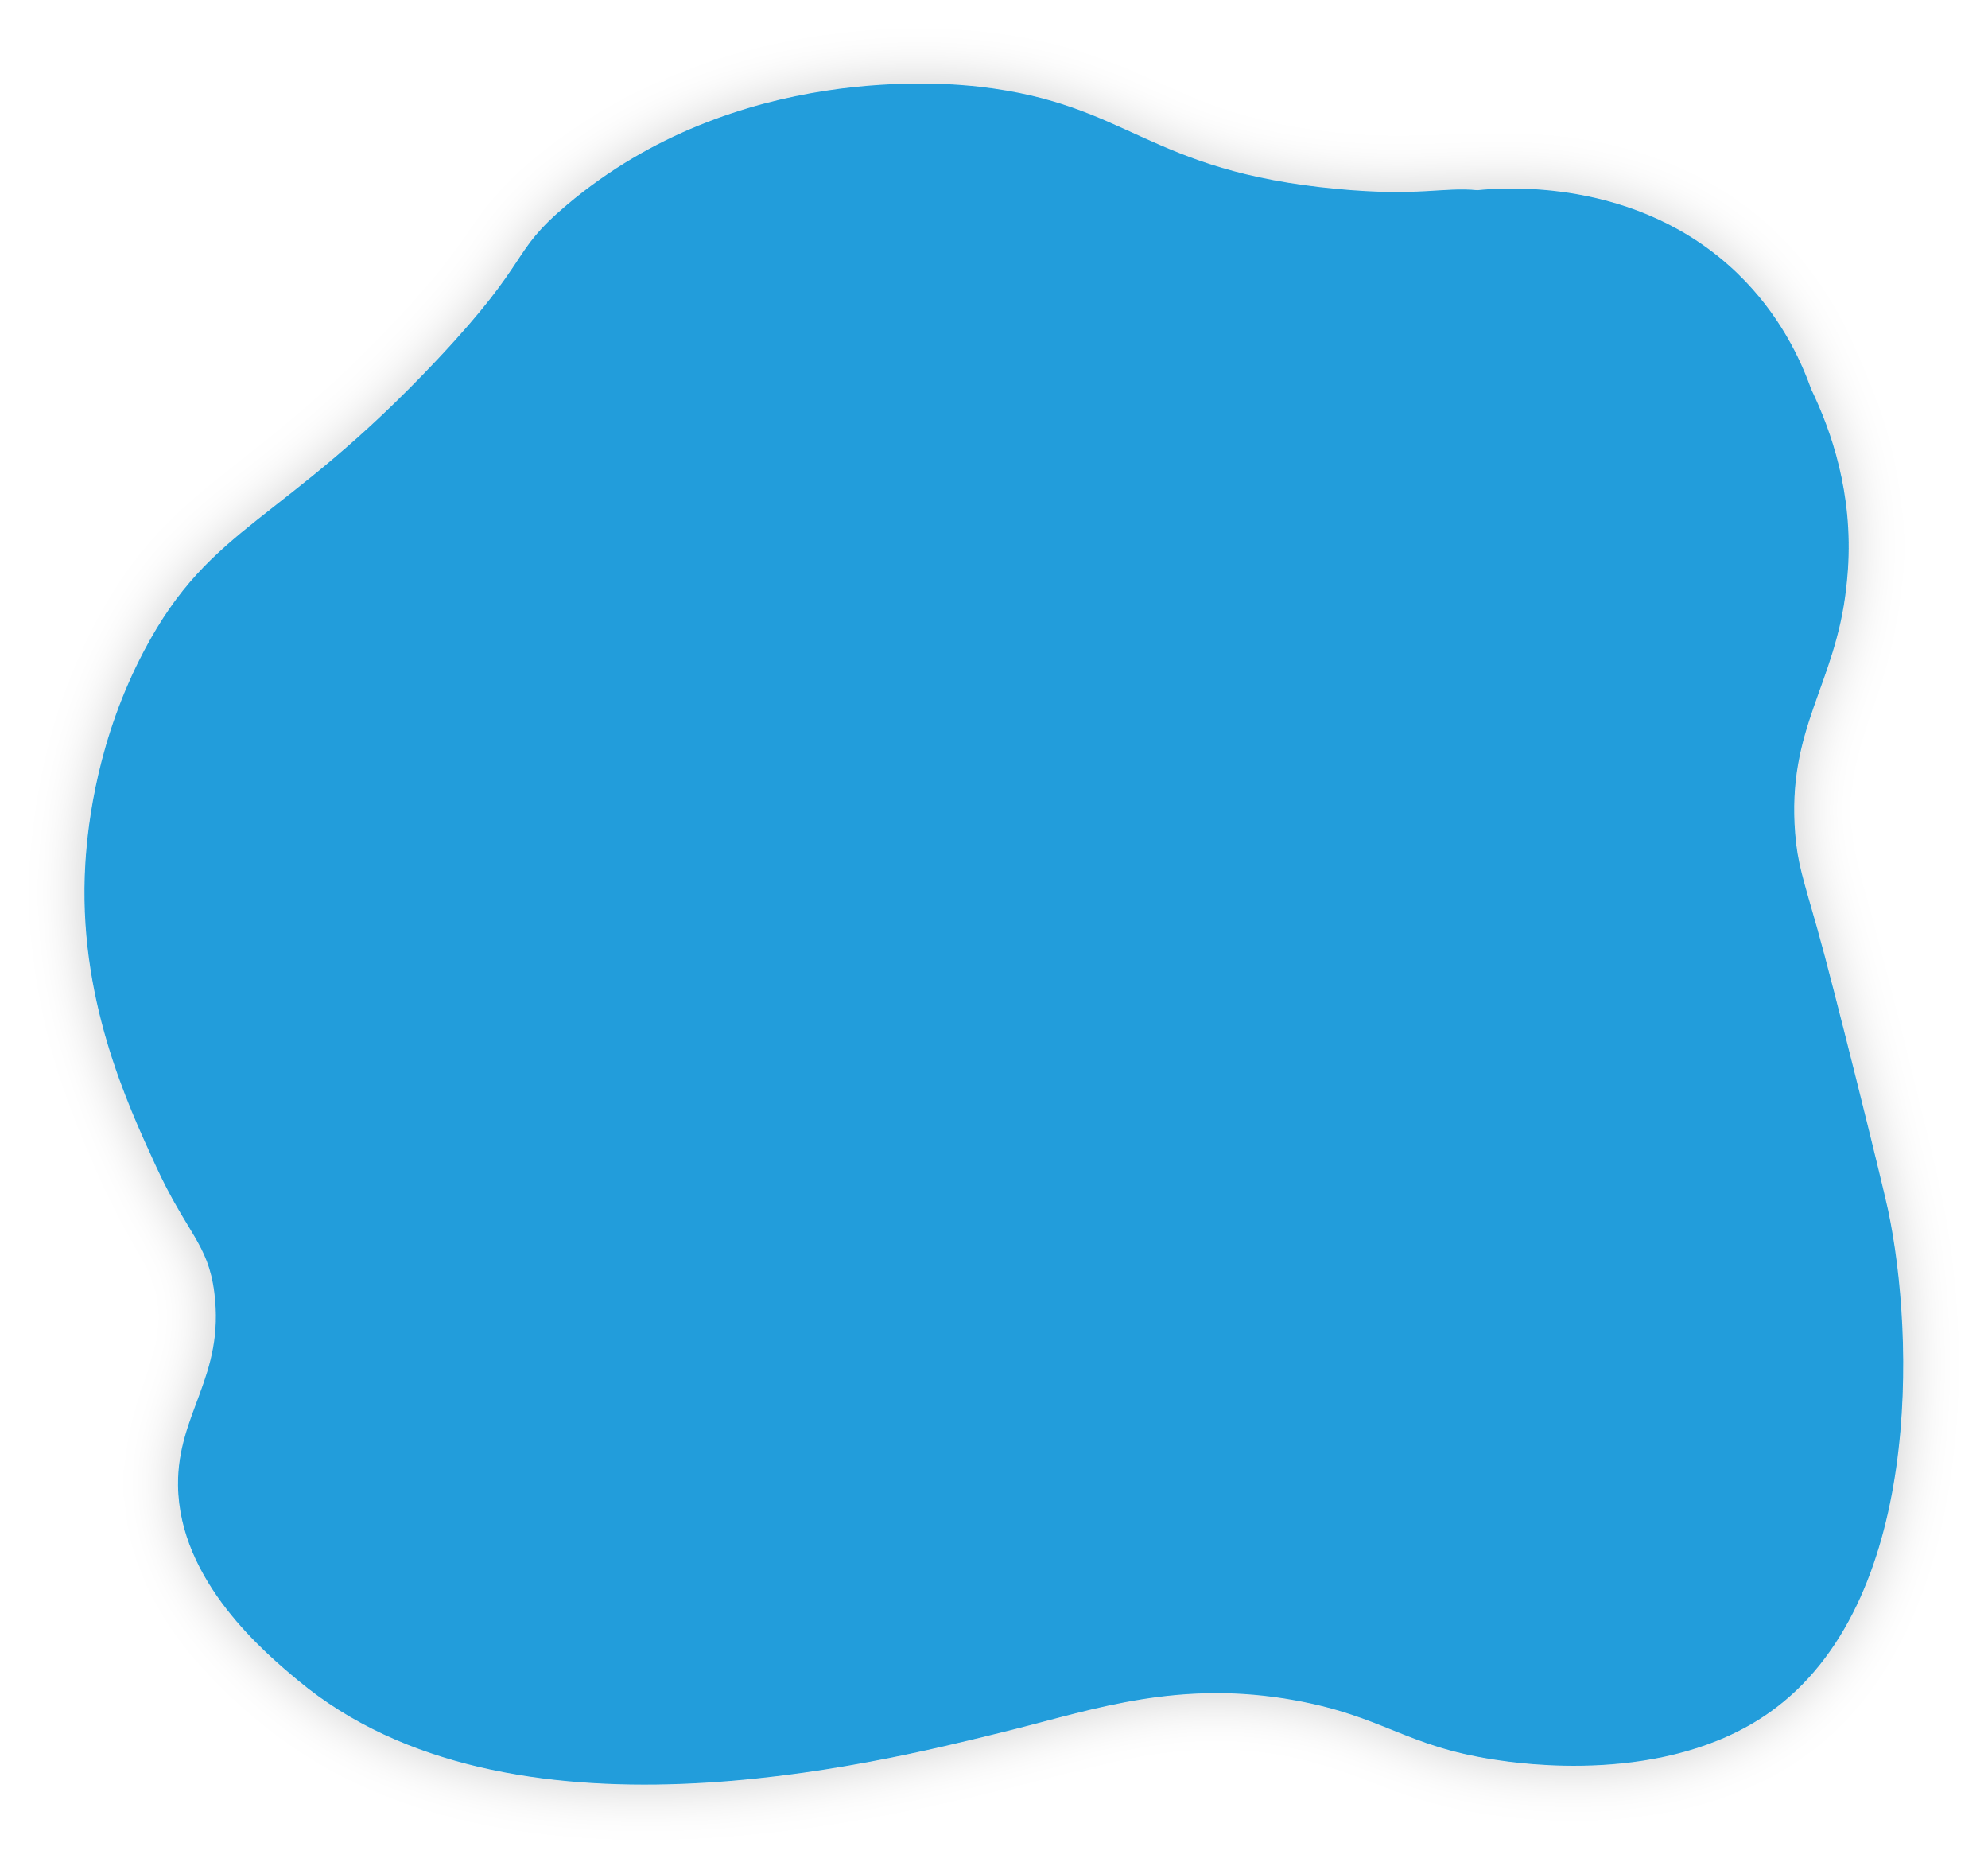
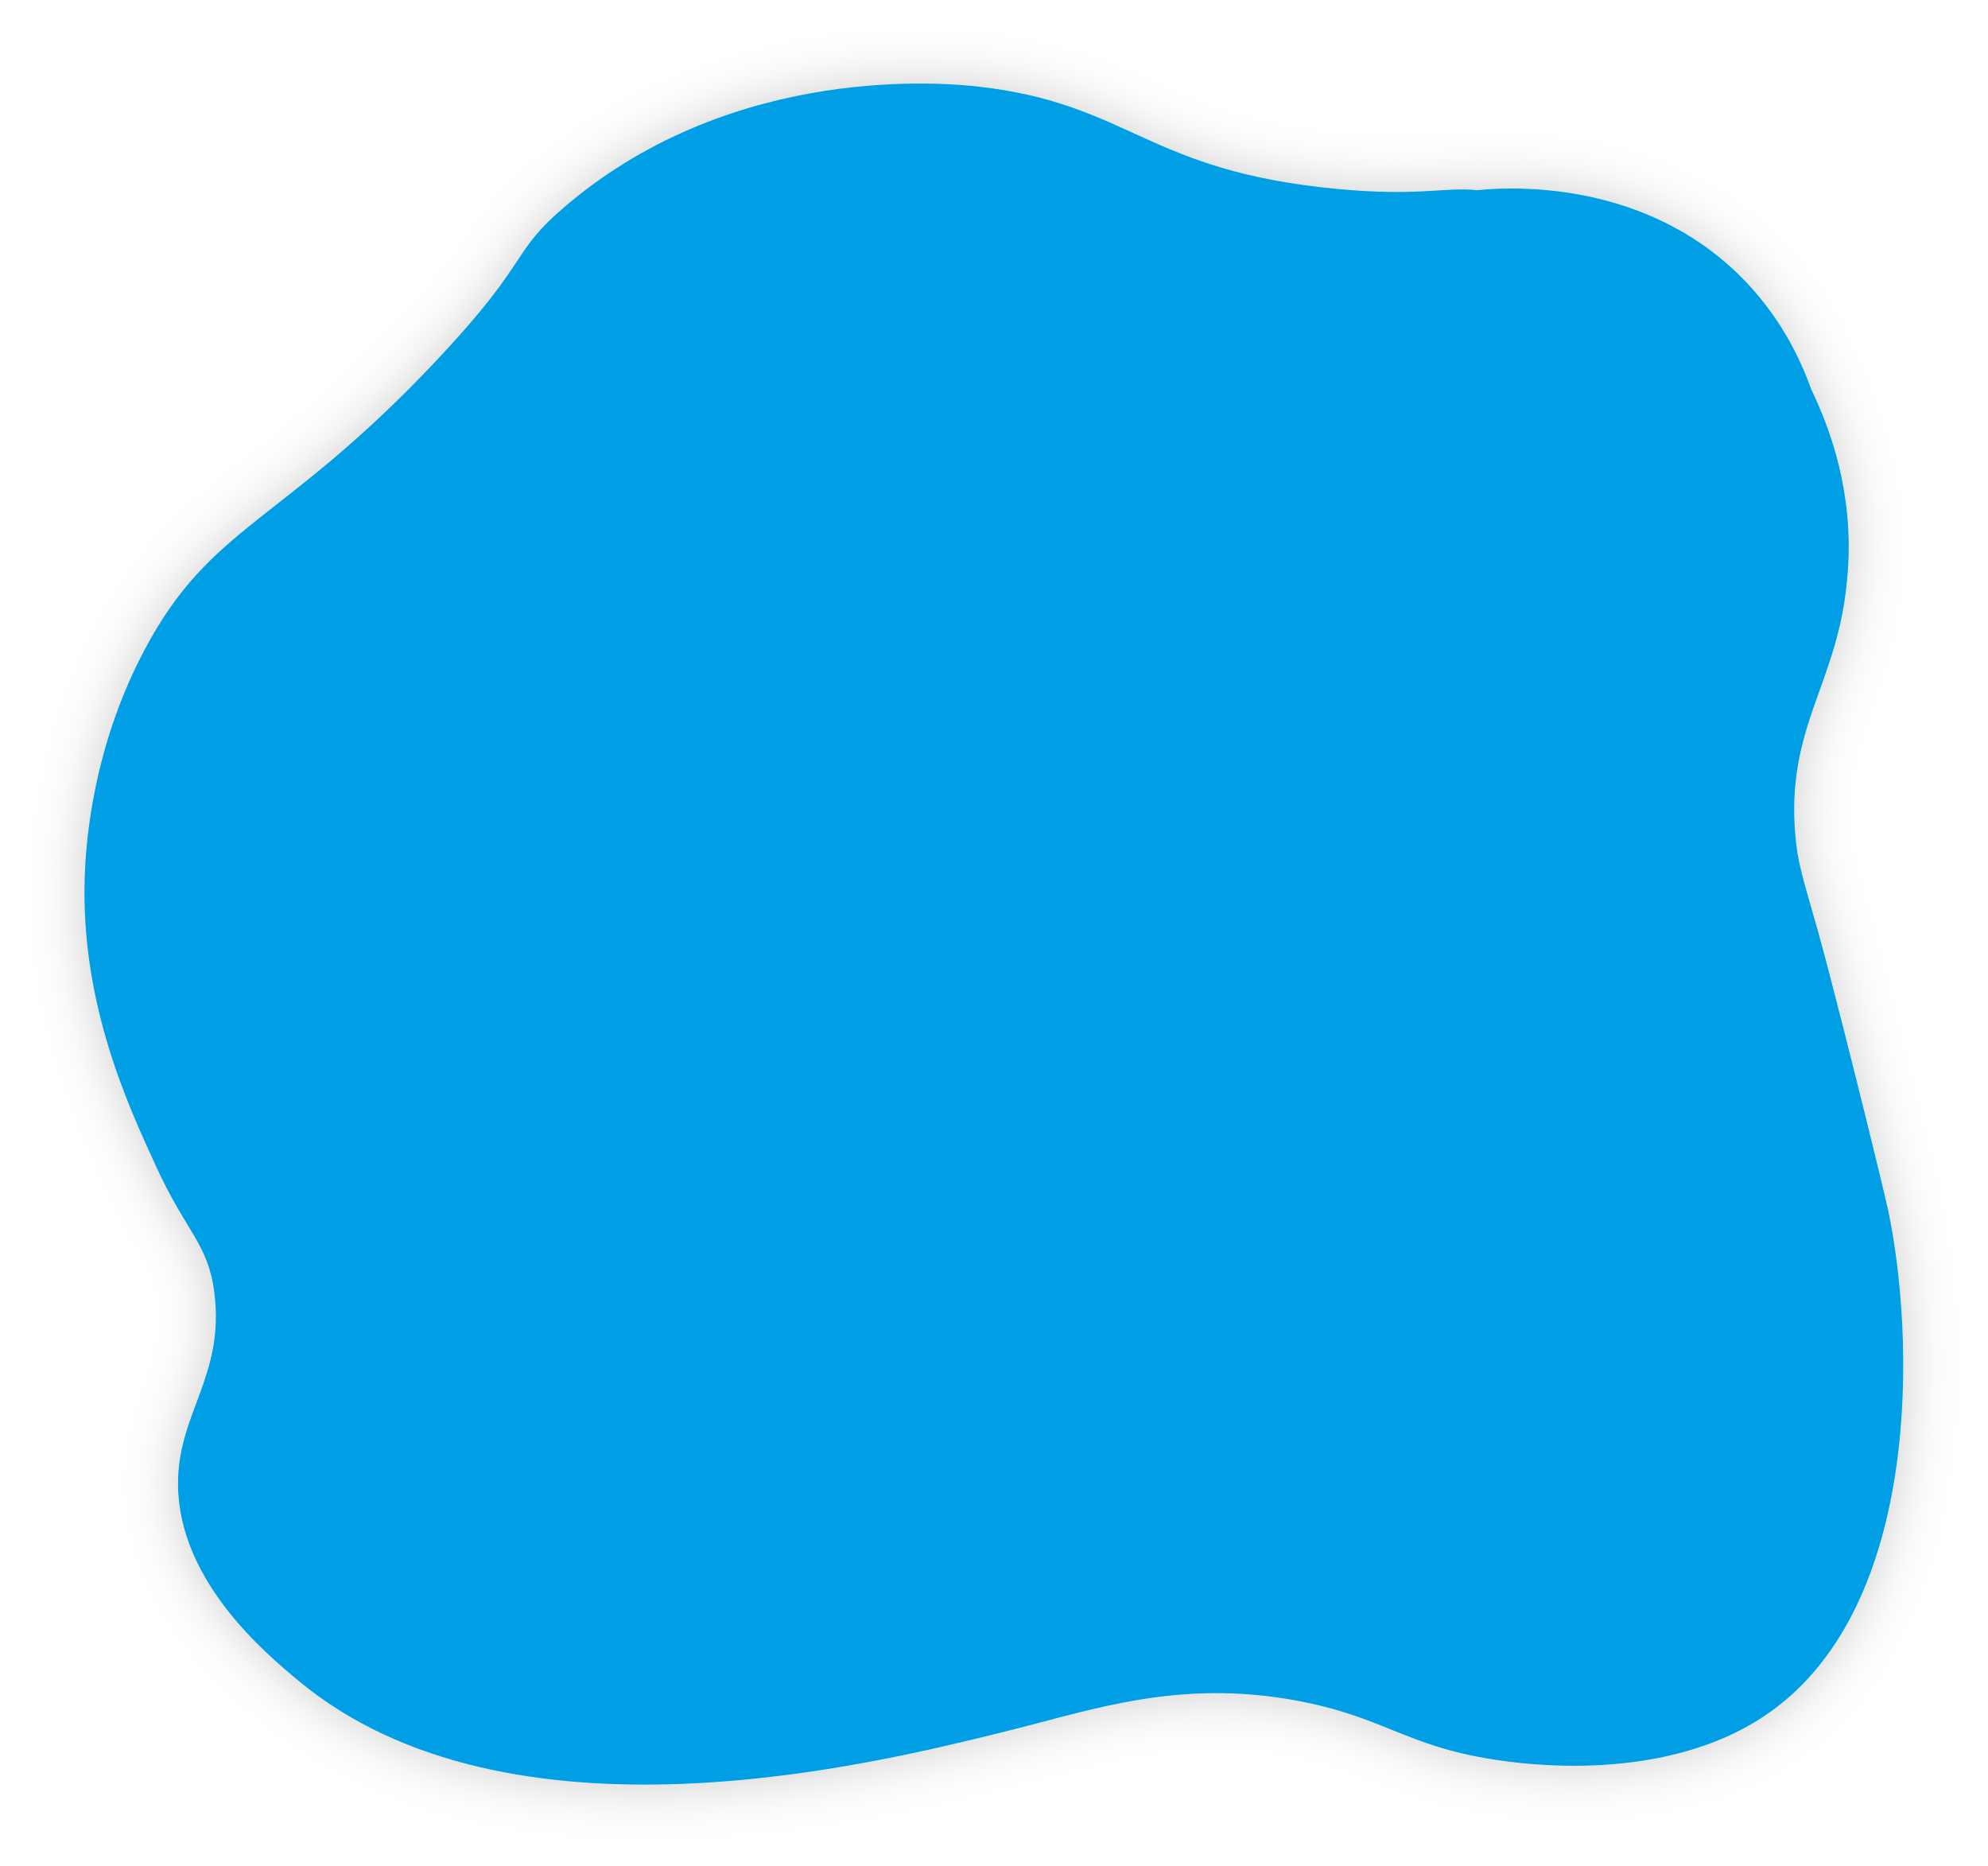
<svg xmlns="http://www.w3.org/2000/svg" id="_レイヤー_2" data-name="レイヤー 2" viewBox="0 0 372 349">
  <defs>
    <style>
      .cls-1 {
-         fill: #209ddb;
+         fill: #009fe5;
        filter: url(#drop-shadow-1);
      }
    </style>
    <filter id="drop-shadow-1" x="0" y="0" width="372" height="349" filterUnits="userSpaceOnUse">
      <feOffset dx="0" dy="0" />
      <feGaussianBlur result="blur" stdDeviation="5" />
      <feFlood flood-color="#000" flood-opacity=".2" />
      <feComposite in2="blur" operator="in" />
      <feComposite in="SourceGraphic" />
    </filter>
  </defs>
  <g id="sugest">
    <path class="cls-1" d="M335.92,155.95c.44,5.44,1.4,8.15,4.17,17.9,2.89,10.15,12.15,47.49,13.22,52.54,4.97,23.49,6.45,73.66-22.12,93.92-19.47,13.81-47.03,9.57-51.65,8.86-16.65-2.56-20.57-8.04-37.22-11.08-21.52-3.92-37.47,1.62-52.72,5.46-.49.12-1.21.3-2.12.53-23.67,5.83-92.28,23.12-131.68-9.69-6.12-5.1-22.3-18.57-22.49-36.54-.14-13.49,8.8-20.34,6.79-36.07-1.18-9.19-5.15-11.01-10.98-23.75-5.23-11.43-14.7-31.53-13.15-56.54.48-7.69,2.34-23.38,11.02-39.81,12.53-23.74,25.78-23.5,54.84-54.42,18.08-19.24,13.3-19.7,24.28-28.96,31.68-26.72,71.36-22.75,77.23-22.07,28.18,3.26,31.17,15.75,66.84,19.11,15.43,1.46,19.93-.41,26.25.24,4.34-.44,29.8-2.64,48.67,15.54,7.87,7.59,11.81,16.05,13.81,21.68,3.74,7.76,7.86,19.39,6.88,33.77-.1,1.53-.24,2.71-.32,3.44-2.03,18.21-11.13,26.22-9.55,45.94Z" />
  </g>
</svg>
